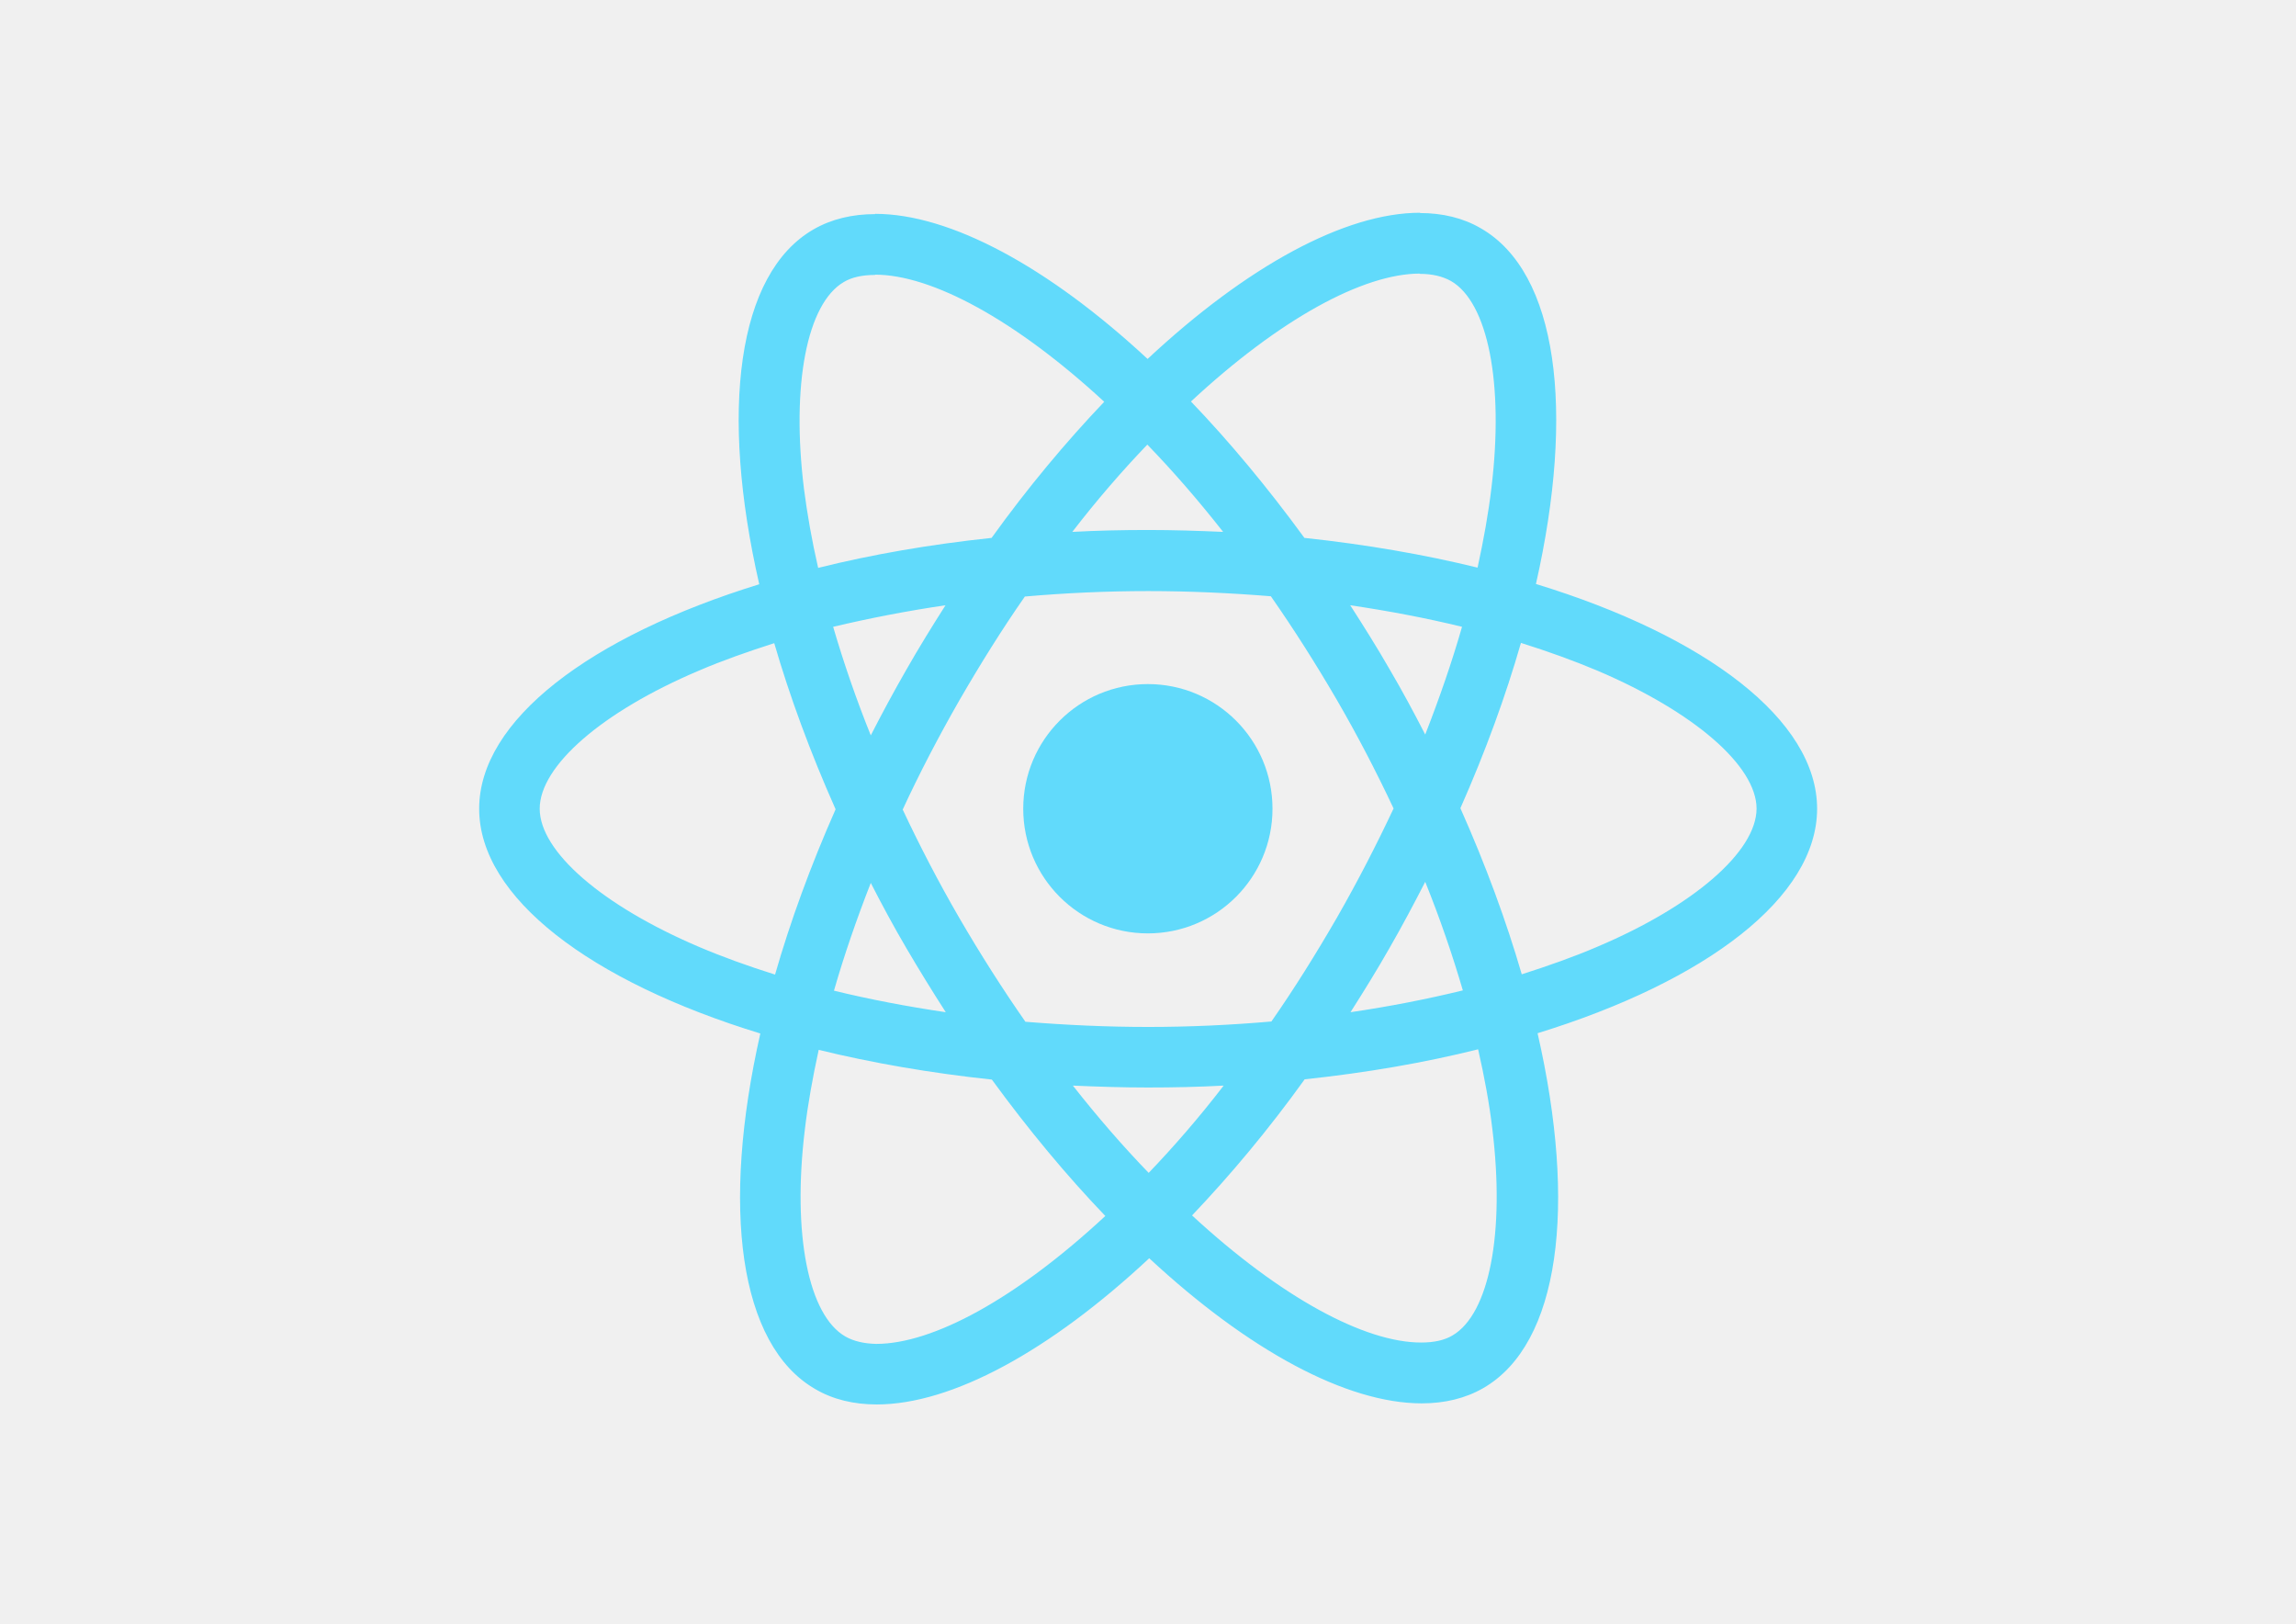
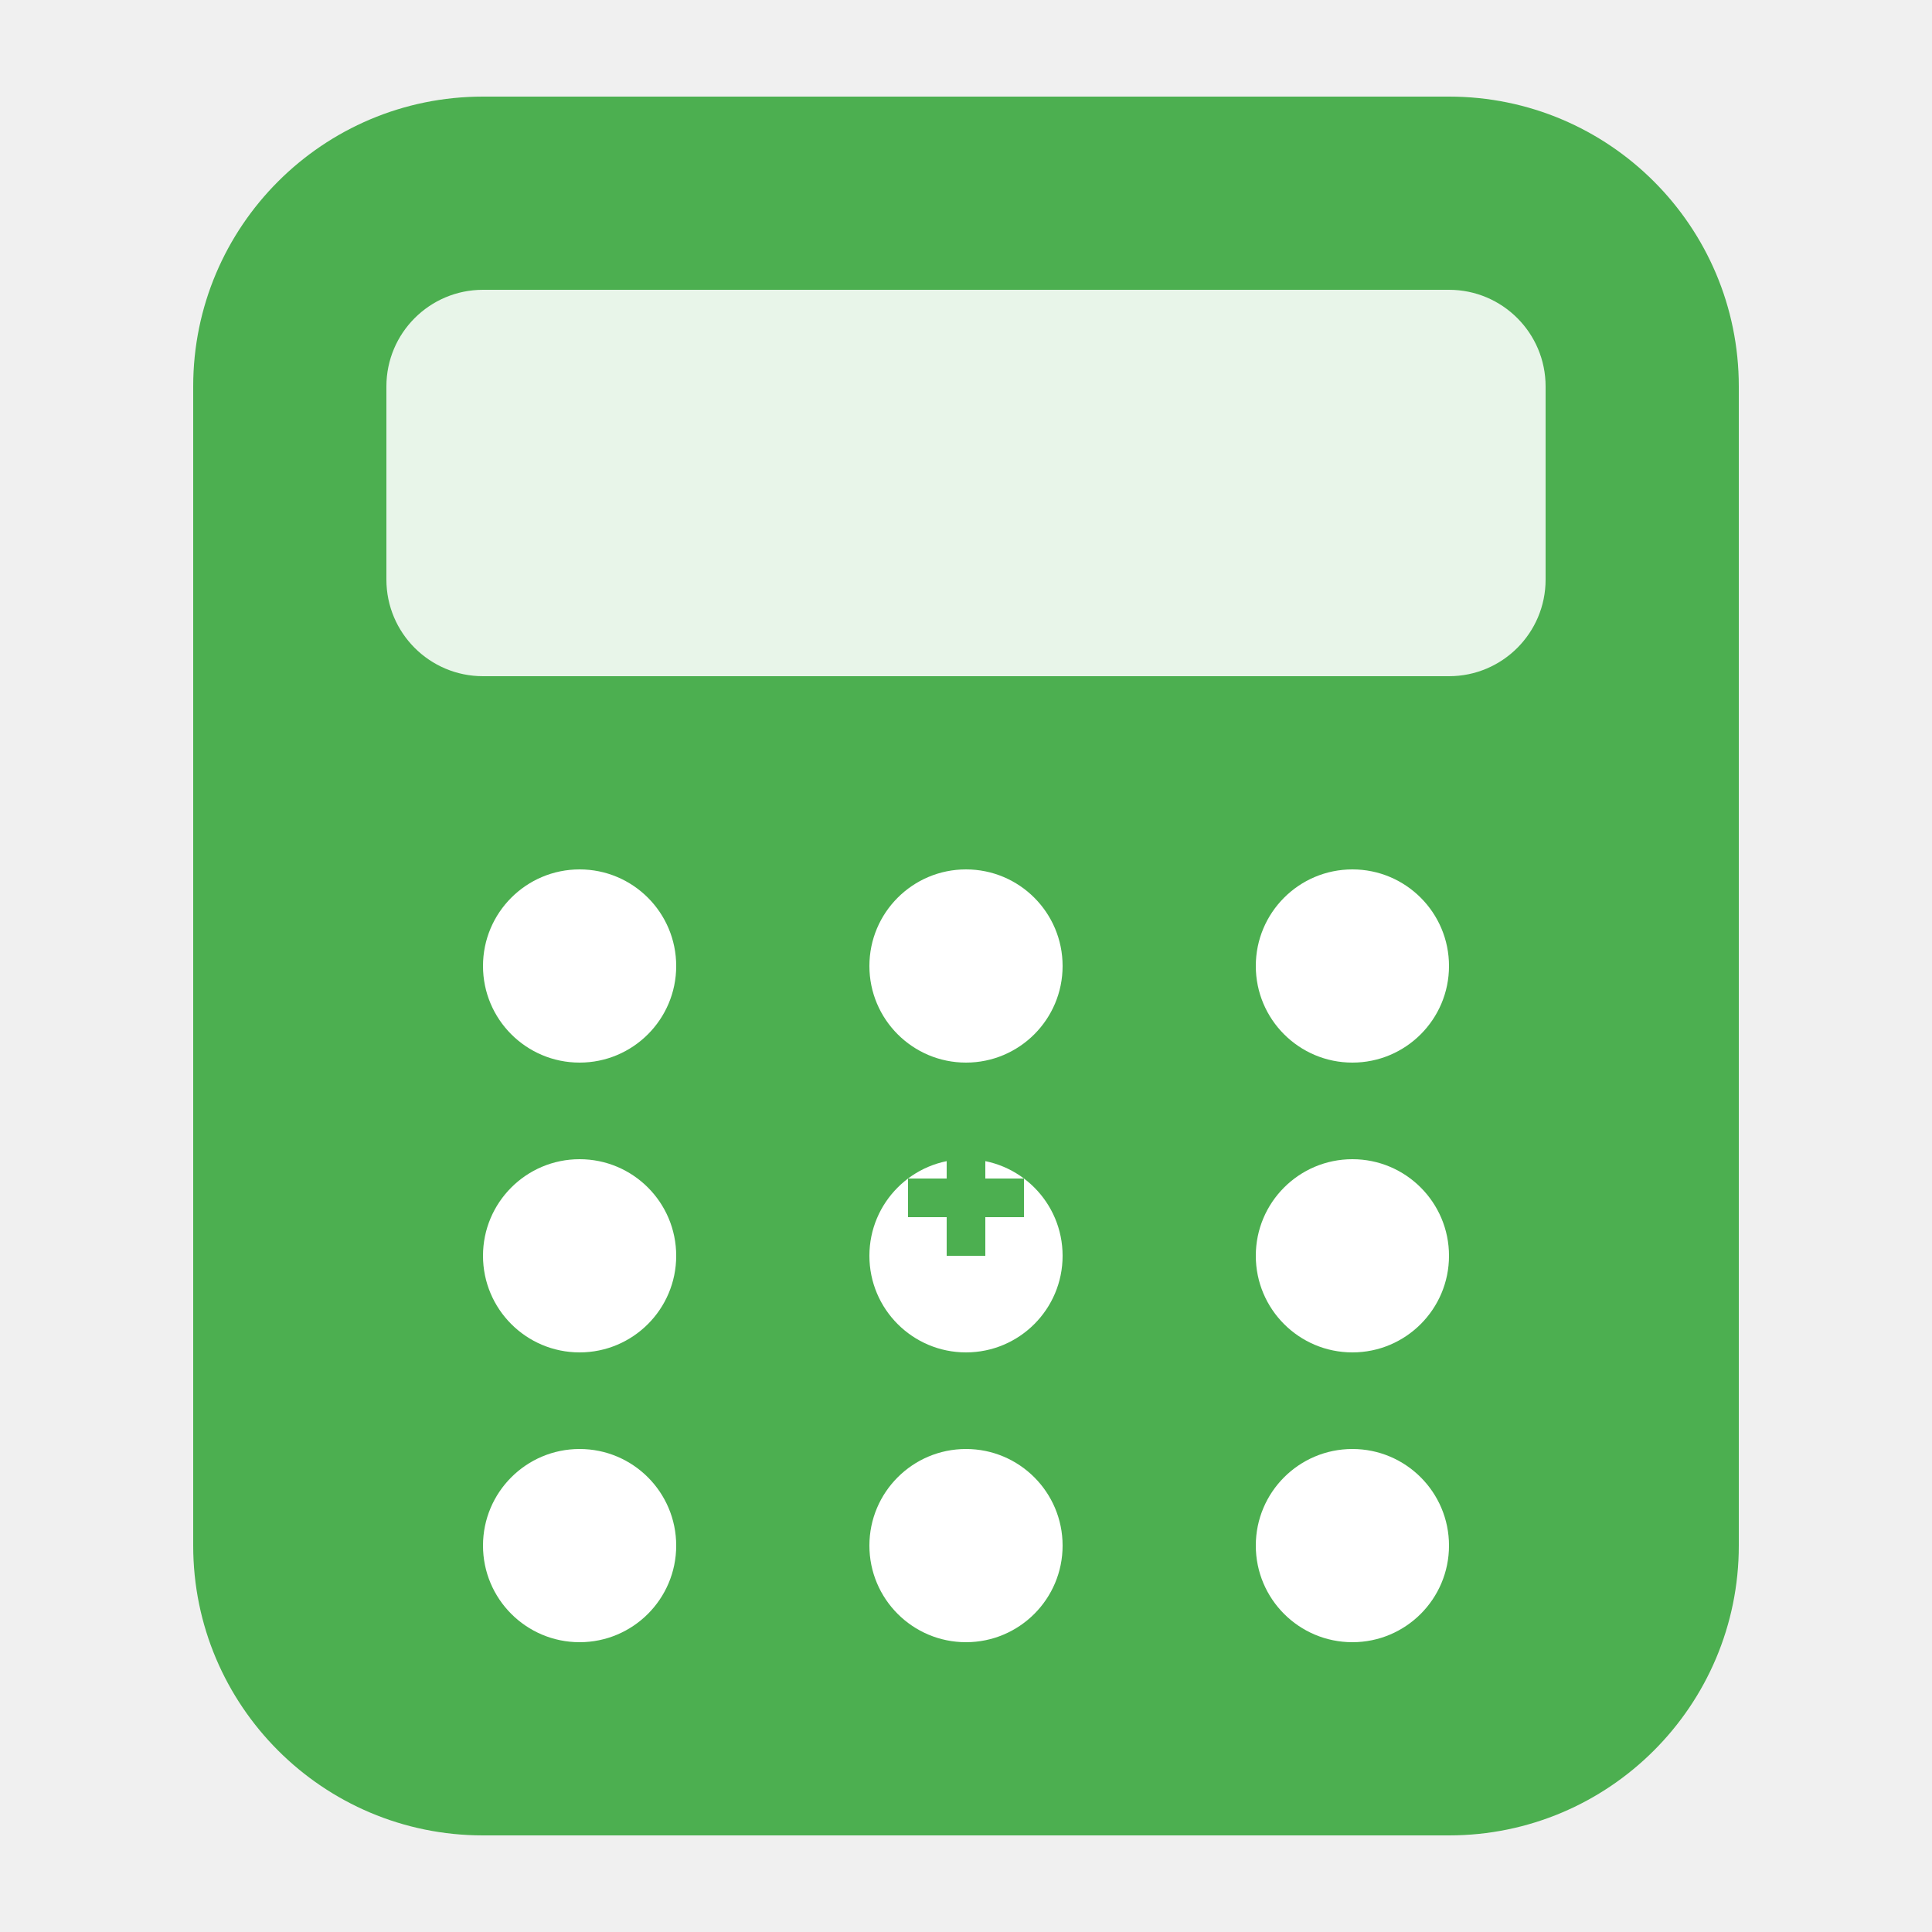
- <svg xmlns="http://www.w3.org/2000/svg" viewBox="0 0 841.9 595.3">
-   <g fill="#61DAFB">
-     <path d="M666.3 296.5c0-32.5-40.7-63.3-103.1-82.4 14.4-63.6 8-114.2-20.2-130.4-6.5-3.8-14.1-5.6-22.4-5.6v22.3c4.6 0 8.3.9 11.4 2.6 13.6 7.8 19.5 37.5 14.9 75.7-1.1 9.4-2.9 19.3-5.1 29.4-19.6-4.8-41-8.5-63.5-10.9-13.5-18.5-27.5-35.3-41.6-50 32.6-30.3 63.2-46.9 84-46.9V78c-27.5 0-63.5 19.6-99.9 53.6-36.4-33.8-72.4-53.2-99.9-53.2v22.3c20.7 0 51.4 16.5 84 46.6-14 14.7-28 31.4-41.3 49.9-22.6 2.4-44 6.1-63.6 11-2.3-10-4-19.7-5.2-29-4.7-38.2 1.1-67.9 14.6-75.8 3-1.8 6.9-2.6 11.5-2.6V78.5c-8.4 0-16 1.8-22.6 5.6-28.1 16.2-34.4 66.7-19.9 130.1-62.2 19.2-102.7 49.9-102.7 82.3 0 32.5 40.7 63.3 103.1 82.4-14.4 63.6-8 114.2 20.2 130.4 6.5 3.8 14.1 5.6 22.5 5.6 27.5 0 63.5-19.6 99.9-53.6 36.4 33.8 72.4 53.2 99.9 53.2 8.4 0 16-1.8 22.6-5.6 28.1-16.2 34.4-66.7 19.9-130.1 62-19.1 102.5-49.9 102.5-82.3zm-130.2-66.7c-3.7 12.9-8.3 26.2-13.5 39.5-4.1-8-8.4-16-13.1-24-4.6-8-9.5-15.8-14.4-23.4 14.2 2.1 27.9 4.7 41 7.9zm-45.8 106.5c-7.8 13.5-15.8 26.3-24.1 38.2-14.9 1.3-30 2-45.2 2-15.1 0-30.2-.7-45-1.9-8.3-11.9-16.4-24.6-24.2-38-7.6-13.1-14.5-26.4-20.8-39.8 6.2-13.4 13.2-26.8 20.7-39.9 7.8-13.5 15.8-26.3 24.1-38.2 14.9-1.3 30-2 45.2-2 15.1 0 30.2.7 45 1.9 8.3 11.9 16.4 24.6 24.2 38 7.6 13.1 14.5 26.4 20.8 39.8-6.3 13.4-13.2 26.8-20.7 39.9zm32.3-13c5.4 13.4 10 26.8 13.8 39.8-13.1 3.2-26.9 5.9-41.2 8 4.9-7.7 9.8-15.6 14.4-23.7 4.6-8 8.9-16.1 13-24.1zM421.2 430c-9.3-9.6-18.6-20.3-27.8-32 9 .4 18.2.7 27.5.7 9.4 0 18.7-.2 27.8-.7-9 11.7-18.3 22.4-27.5 32zm-74.4-58.9c-14.2-2.1-27.9-4.7-41-7.9 3.7-12.9 8.3-26.2 13.5-39.5 4.1 8 8.4 16 13.1 24 4.7 8 9.5 15.8 14.4 23.4zM420.7 163c9.3 9.6 18.6 20.3 27.8 32-9-.4-18.2-.7-27.5-.7-9.4 0-18.7.2-27.8.7 9-11.7 18.3-22.4 27.5-32zm-74 58.9c-4.9 7.7-9.8 15.6-14.4 23.7-4.6 8-8.9 16-13 24-5.4-13.4-10-26.8-13.8-39.8 13.1-3.1 26.9-5.8 41.2-7.9zm-90.5 125.2c-35.4-15.1-58.3-34.9-58.3-50.6 0-15.7 22.9-35.6 58.3-50.6 8.6-3.7 18-7 27.7-10.1 5.7 19.6 13.2 40 22.5 60.9-9.2 20.8-16.6 41.1-22.2 60.6-9.9-3.1-19.3-6.5-28-10.2zM310 490c-13.6-7.8-19.5-37.5-14.9-75.7 1.1-9.4 2.9-19.3 5.1-29.4 19.6 4.8 41 8.5 63.5 10.9 13.5 18.5 27.5 35.3 41.6 50-32.6 30.3-63.2 46.9-84 46.9-4.5-.1-8.3-1-11.3-2.7zm237.2-76.2c4.7 38.2-1.1 67.9-14.6 75.8-3 1.8-6.9 2.6-11.5 2.6-20.7 0-51.4-16.5-84-46.6 14-14.7 28-31.4 41.3-49.9 22.6-2.4 44-6.1 63.6-11 2.3 10.1 4.1 19.8 5.2 29.1zm38.5-66.7c-8.6 3.7-18 7-27.7 10.1-5.7-19.6-13.2-40-22.5-60.9 9.2-20.8 16.6-41.1 22.2-60.6 9.9 3.1 19.3 6.5 28.1 10.2 35.4 15.1 58.3 34.9 58.3 50.6-.1 15.7-23 35.6-58.4 50.6zM320.8 78.4z" />
-     <circle cx="420.9" cy="296.5" r="45.7" />
-     <path d="M520.5 78.1z" />
+ <svg xmlns="http://www.w3.org/2000/svg" width="120" height="120" viewBox="0 0 100 100">
+   <rect x="10" y="5" width="80" height="90" rx="15" fill="#4CAF50" />
+   <rect x="20" y="15" width="60" height="20" rx="5" fill="#E8F5E9" />
+   <g fill="#FFFFFF">
+     <circle cx="30" cy="50" r="5" />
+     <circle cx="50" cy="50" r="5" />
+     <circle cx="70" cy="50" r="5" />
+     <circle cx="30" cy="65" r="5" />
+     <circle cx="50" cy="65" r="5" />
+     <circle cx="70" cy="65" r="5" />
+     <circle cx="30" cy="80" r="5" />
+     <circle cx="50" cy="80" r="5" />
+     <circle cx="70" cy="80" r="5" />
+   </g>
+   <g stroke="#4CAF50" stroke-width="2">
+     <line x1="47" y1="62" x2="53" y2="62" />
+     <line x1="50" y1="59" x2="50" y2="65" />
  </g>
</svg>
